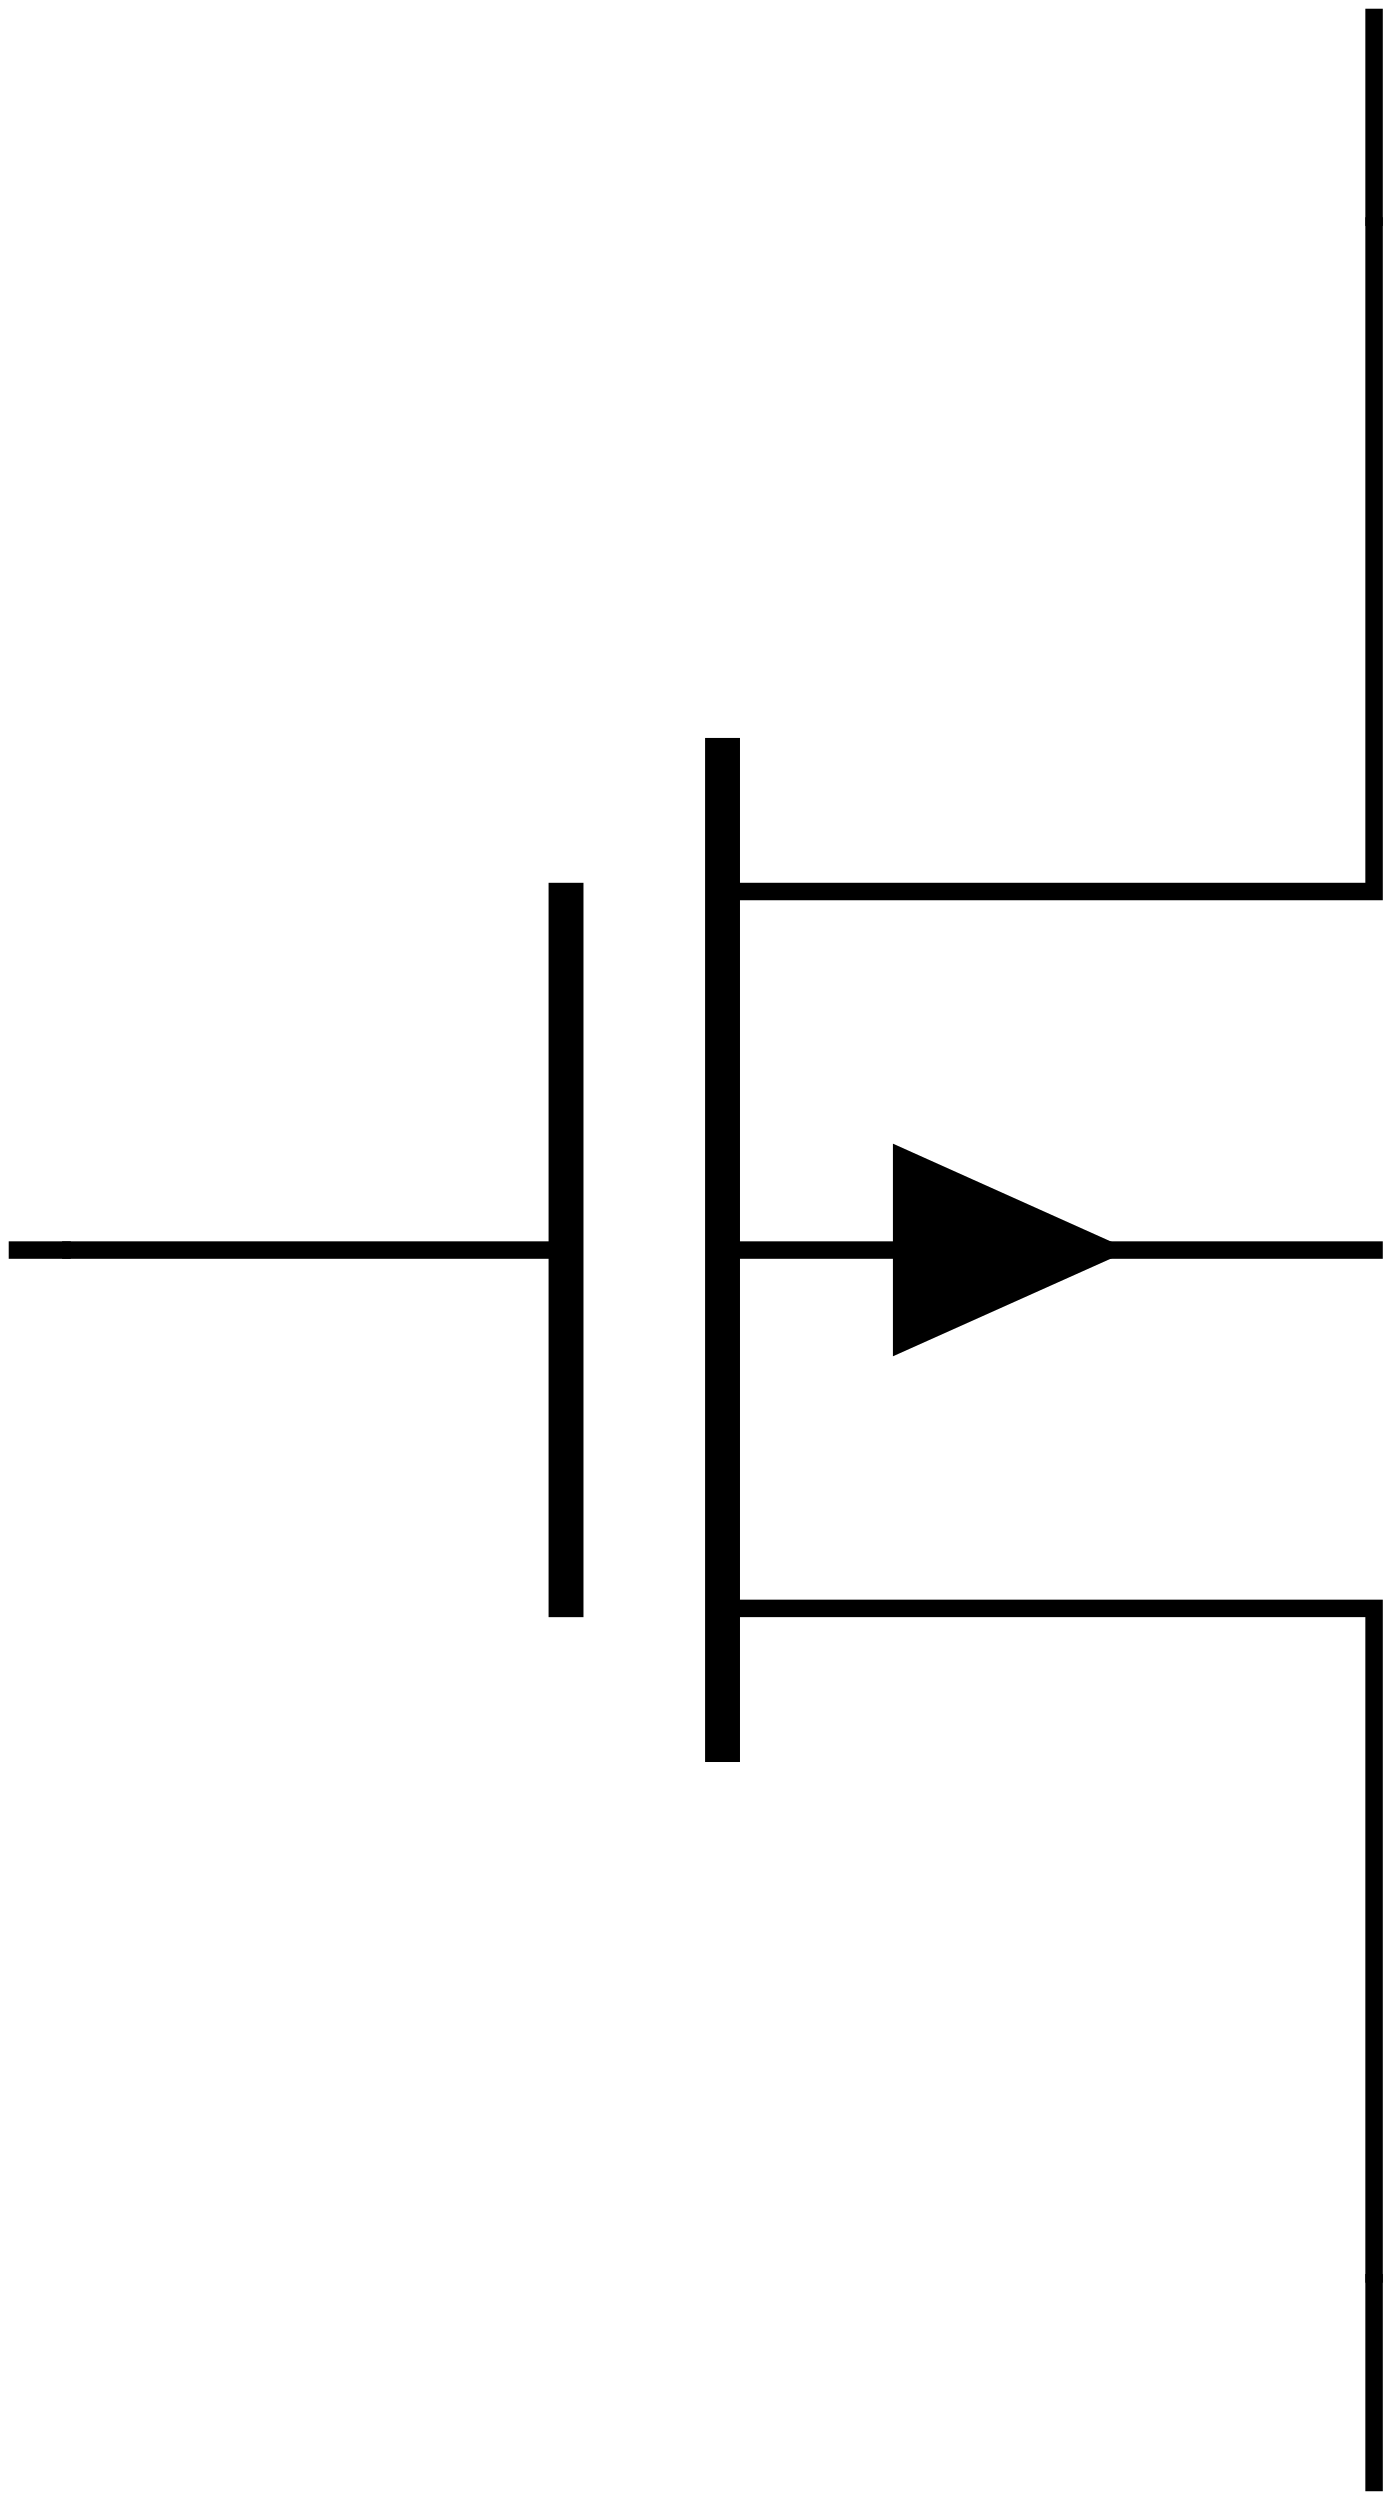
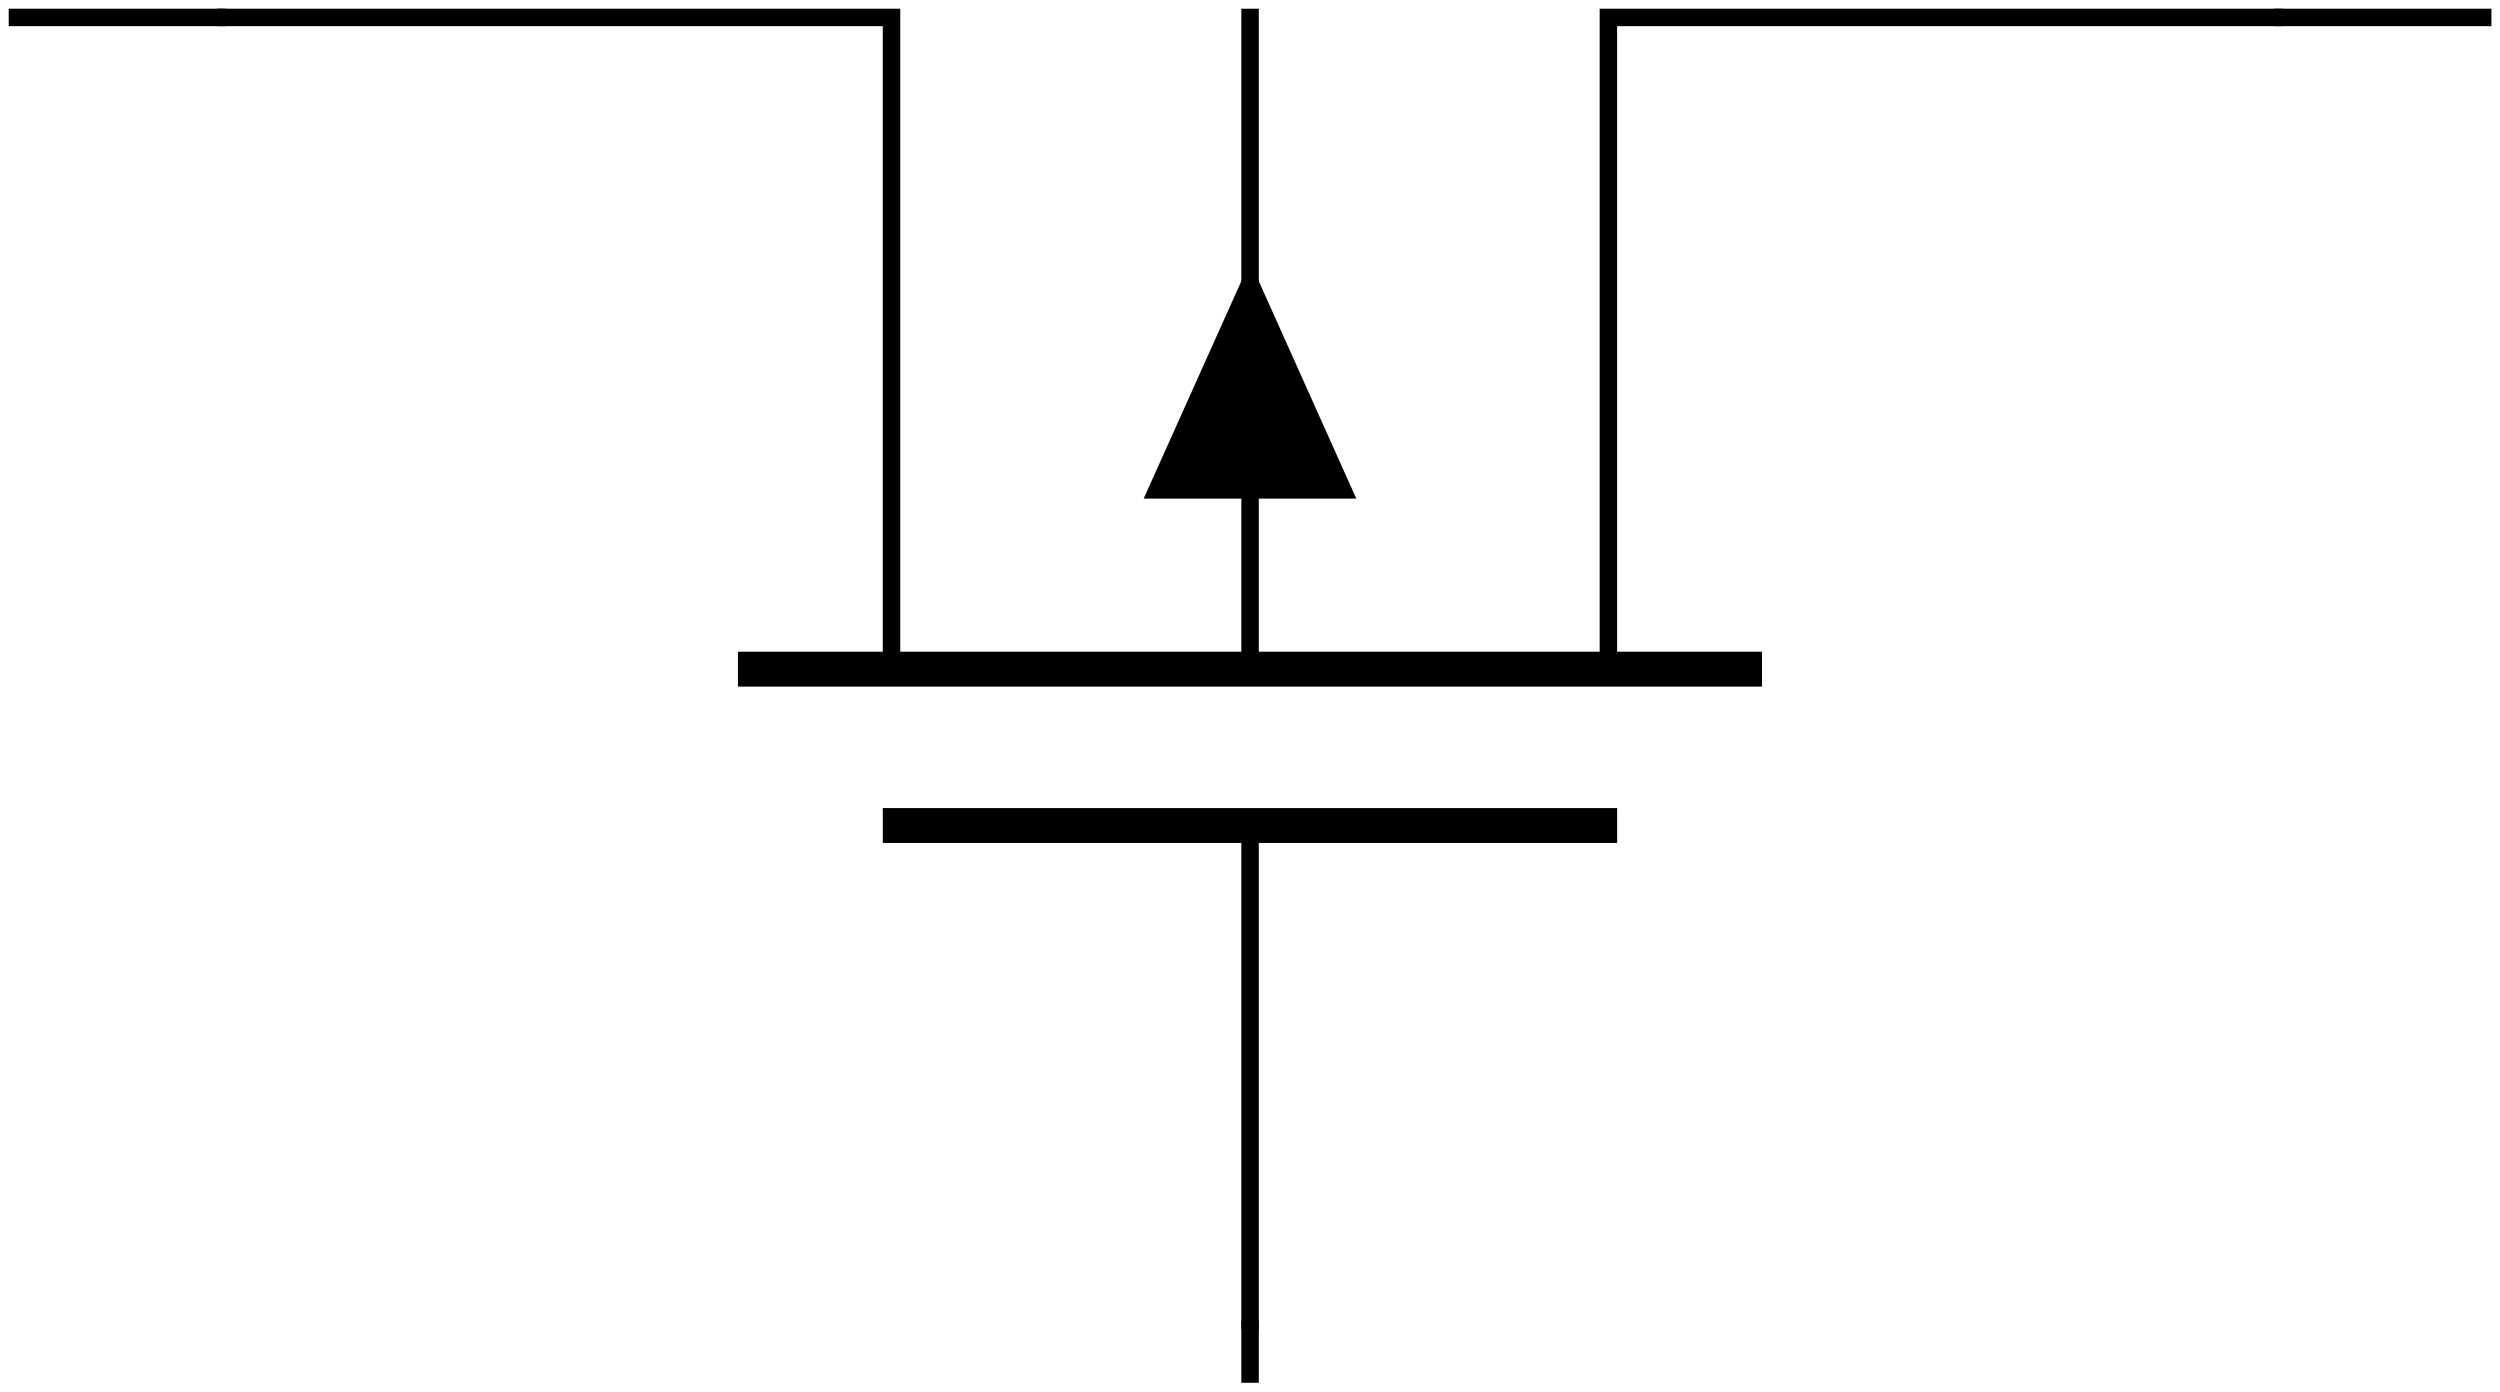
- <svg xmlns="http://www.w3.org/2000/svg" width="31.779pt" height="57.091pt" viewBox="0 0 31.779 57.091" version="1.1">
+ <svg xmlns="http://www.w3.org/2000/svg" width="57.091pt" height="31.779pt" viewBox="0 0 57.091 31.779" version="1.1">
  <defs>
    <clipPath id="clip1">
-       <path d="M 16 4 L 31.777 4 L 31.777 21 L 16 21 Z M 16 4 " />
-     </clipPath>
-     <clipPath id="clip2">
-       <path d="M 16 28 L 31.777 28 L 31.777 53 L 16 53 Z M 16 28 " />
-     </clipPath>
-     <clipPath id="clip3">
-       <path d="M 0 0 L 31.777 0 L 31.777 57.09 L 0 57.09 Z M 0 0 " />
+       <path d="M 0 0 L 57.09 0 L 57.09 31.777 L 0 31.777 Z M 0 0 " />
    </clipPath>
  </defs>
  <g id="surface1">
+     <path style="fill:none;stroke-width:0.399;stroke-linecap:butt;stroke-linejoin:miter;stroke:rgb(0%,0%,0%);stroke-opacity:1;stroke-miterlimit:10;" d="M 4.762 31.182 L 20.16 31.182 L 20.16 16.299 " transform="matrix(1,0,0,-1,0.199,31.58)" />
+     <path style="fill:none;stroke-width:0.797;stroke-linecap:butt;stroke-linejoin:miter;stroke:rgb(0%,0%,0%);stroke-opacity:1;stroke-miterlimit:10;" d="M 16.653 16.299 L 40.039 16.299 " transform="matrix(1,0,0,-1,0.199,31.58)" />
+     <path style="fill:none;stroke-width:0.399;stroke-linecap:butt;stroke-linejoin:miter;stroke:rgb(0%,0%,0%);stroke-opacity:1;stroke-miterlimit:10;" d="M 28.348 16.299 L 28.348 31.381 M 36.531 16.299 L 36.531 31.182 L 51.934 31.182 " transform="matrix(1,0,0,-1,0.199,31.58)" />
+     <path style="fill:none;stroke-width:0.797;stroke-linecap:butt;stroke-linejoin:miter;stroke:rgb(0%,0%,0%);stroke-opacity:1;stroke-miterlimit:10;" d="M 19.961 12.728 L 36.731 12.728 " transform="matrix(1,0,0,-1,0.199,31.58)" />
+     <path style=" stroke:none;fill-rule:nonzero;fill:rgb(0%,0%,0%);fill-opacity:1;" d="M 28.547 11.387 L 26.117 11.387 L 28.547 5.977 L 30.973 11.387 Z M 28.547 11.387 " />
+     <path style="fill:none;stroke-width:0.399;stroke-linecap:butt;stroke-linejoin:miter;stroke:rgb(0%,0%,0%);stroke-opacity:1;stroke-miterlimit:10;" d="M 28.348 12.728 L 28.348 1.217 " transform="matrix(1,0,0,-1,0.199,31.58)" />
    <g clip-path="url(#clip1)" clip-rule="nonzero">
-       <path style="fill:none;stroke-width:0.399;stroke-linecap:butt;stroke-linejoin:miter;stroke:rgb(0%,0%,0%);stroke-opacity:1;stroke-miterlimit:10;" d="M 31.18 51.931 L 31.18 36.533 L 16.301 36.533 " transform="matrix(1,0,0,-1,0.199,56.892)" />
-     </g>
-     <path style="fill:none;stroke-width:0.797;stroke-linecap:butt;stroke-linejoin:miter;stroke:rgb(0%,0%,0%);stroke-opacity:1;stroke-miterlimit:10;" d="M 16.301 40.04 L 16.301 16.654 " transform="matrix(1,0,0,-1,0.199,56.892)" />
-     <g clip-path="url(#clip2)" clip-rule="nonzero">
-       <path style="fill:none;stroke-width:0.399;stroke-linecap:butt;stroke-linejoin:miter;stroke:rgb(0%,0%,0%);stroke-opacity:1;stroke-miterlimit:10;" d="M 16.301 28.345 L 31.379 28.345 M 16.301 20.162 L 31.18 20.162 L 31.18 4.763 " transform="matrix(1,0,0,-1,0.199,56.892)" />
-     </g>
-     <path style="fill:none;stroke-width:0.797;stroke-linecap:butt;stroke-linejoin:miter;stroke:rgb(0%,0%,0%);stroke-opacity:1;stroke-miterlimit:10;" d="M 12.727 36.732 L 12.727 19.962 " transform="matrix(1,0,0,-1,0.199,56.892)" />
-     <path style=" stroke:none;fill-rule:nonzero;fill:rgb(0%,0%,0%);fill-opacity:1;" d="M 20.391 28.547 L 20.391 26.117 L 25.805 28.547 L 20.391 30.973 Z M 20.391 28.547 " />
-     <path style="fill:none;stroke-width:0.399;stroke-linecap:butt;stroke-linejoin:miter;stroke:rgb(0%,0%,0%);stroke-opacity:1;stroke-miterlimit:10;" d="M 12.727 28.345 L 1.219 28.345 " transform="matrix(1,0,0,-1,0.199,56.892)" />
-     <g clip-path="url(#clip3)" clip-rule="nonzero">
-       <path style="fill:none;stroke-width:0.399;stroke-linecap:butt;stroke-linejoin:miter;stroke:rgb(0%,0%,0%);stroke-opacity:1;stroke-miterlimit:10;" d="M 31.18 4.962 L 31.18 0.001 M 1.418 28.345 L 0 28.345 M 31.18 51.732 L 31.18 56.693 " transform="matrix(1,0,0,-1,0.199,56.892)" />
+       <path style="fill:none;stroke-width:0.399;stroke-linecap:butt;stroke-linejoin:miter;stroke:rgb(0%,0%,0%);stroke-opacity:1;stroke-miterlimit:10;" d="M 51.735 31.182 L 56.696 31.182 M 28.348 1.416 L 28.348 0.002 M 4.961 31.182 L 0 31.182 " transform="matrix(1,0,0,-1,0.199,31.58)" />
    </g>
  </g>
</svg>
